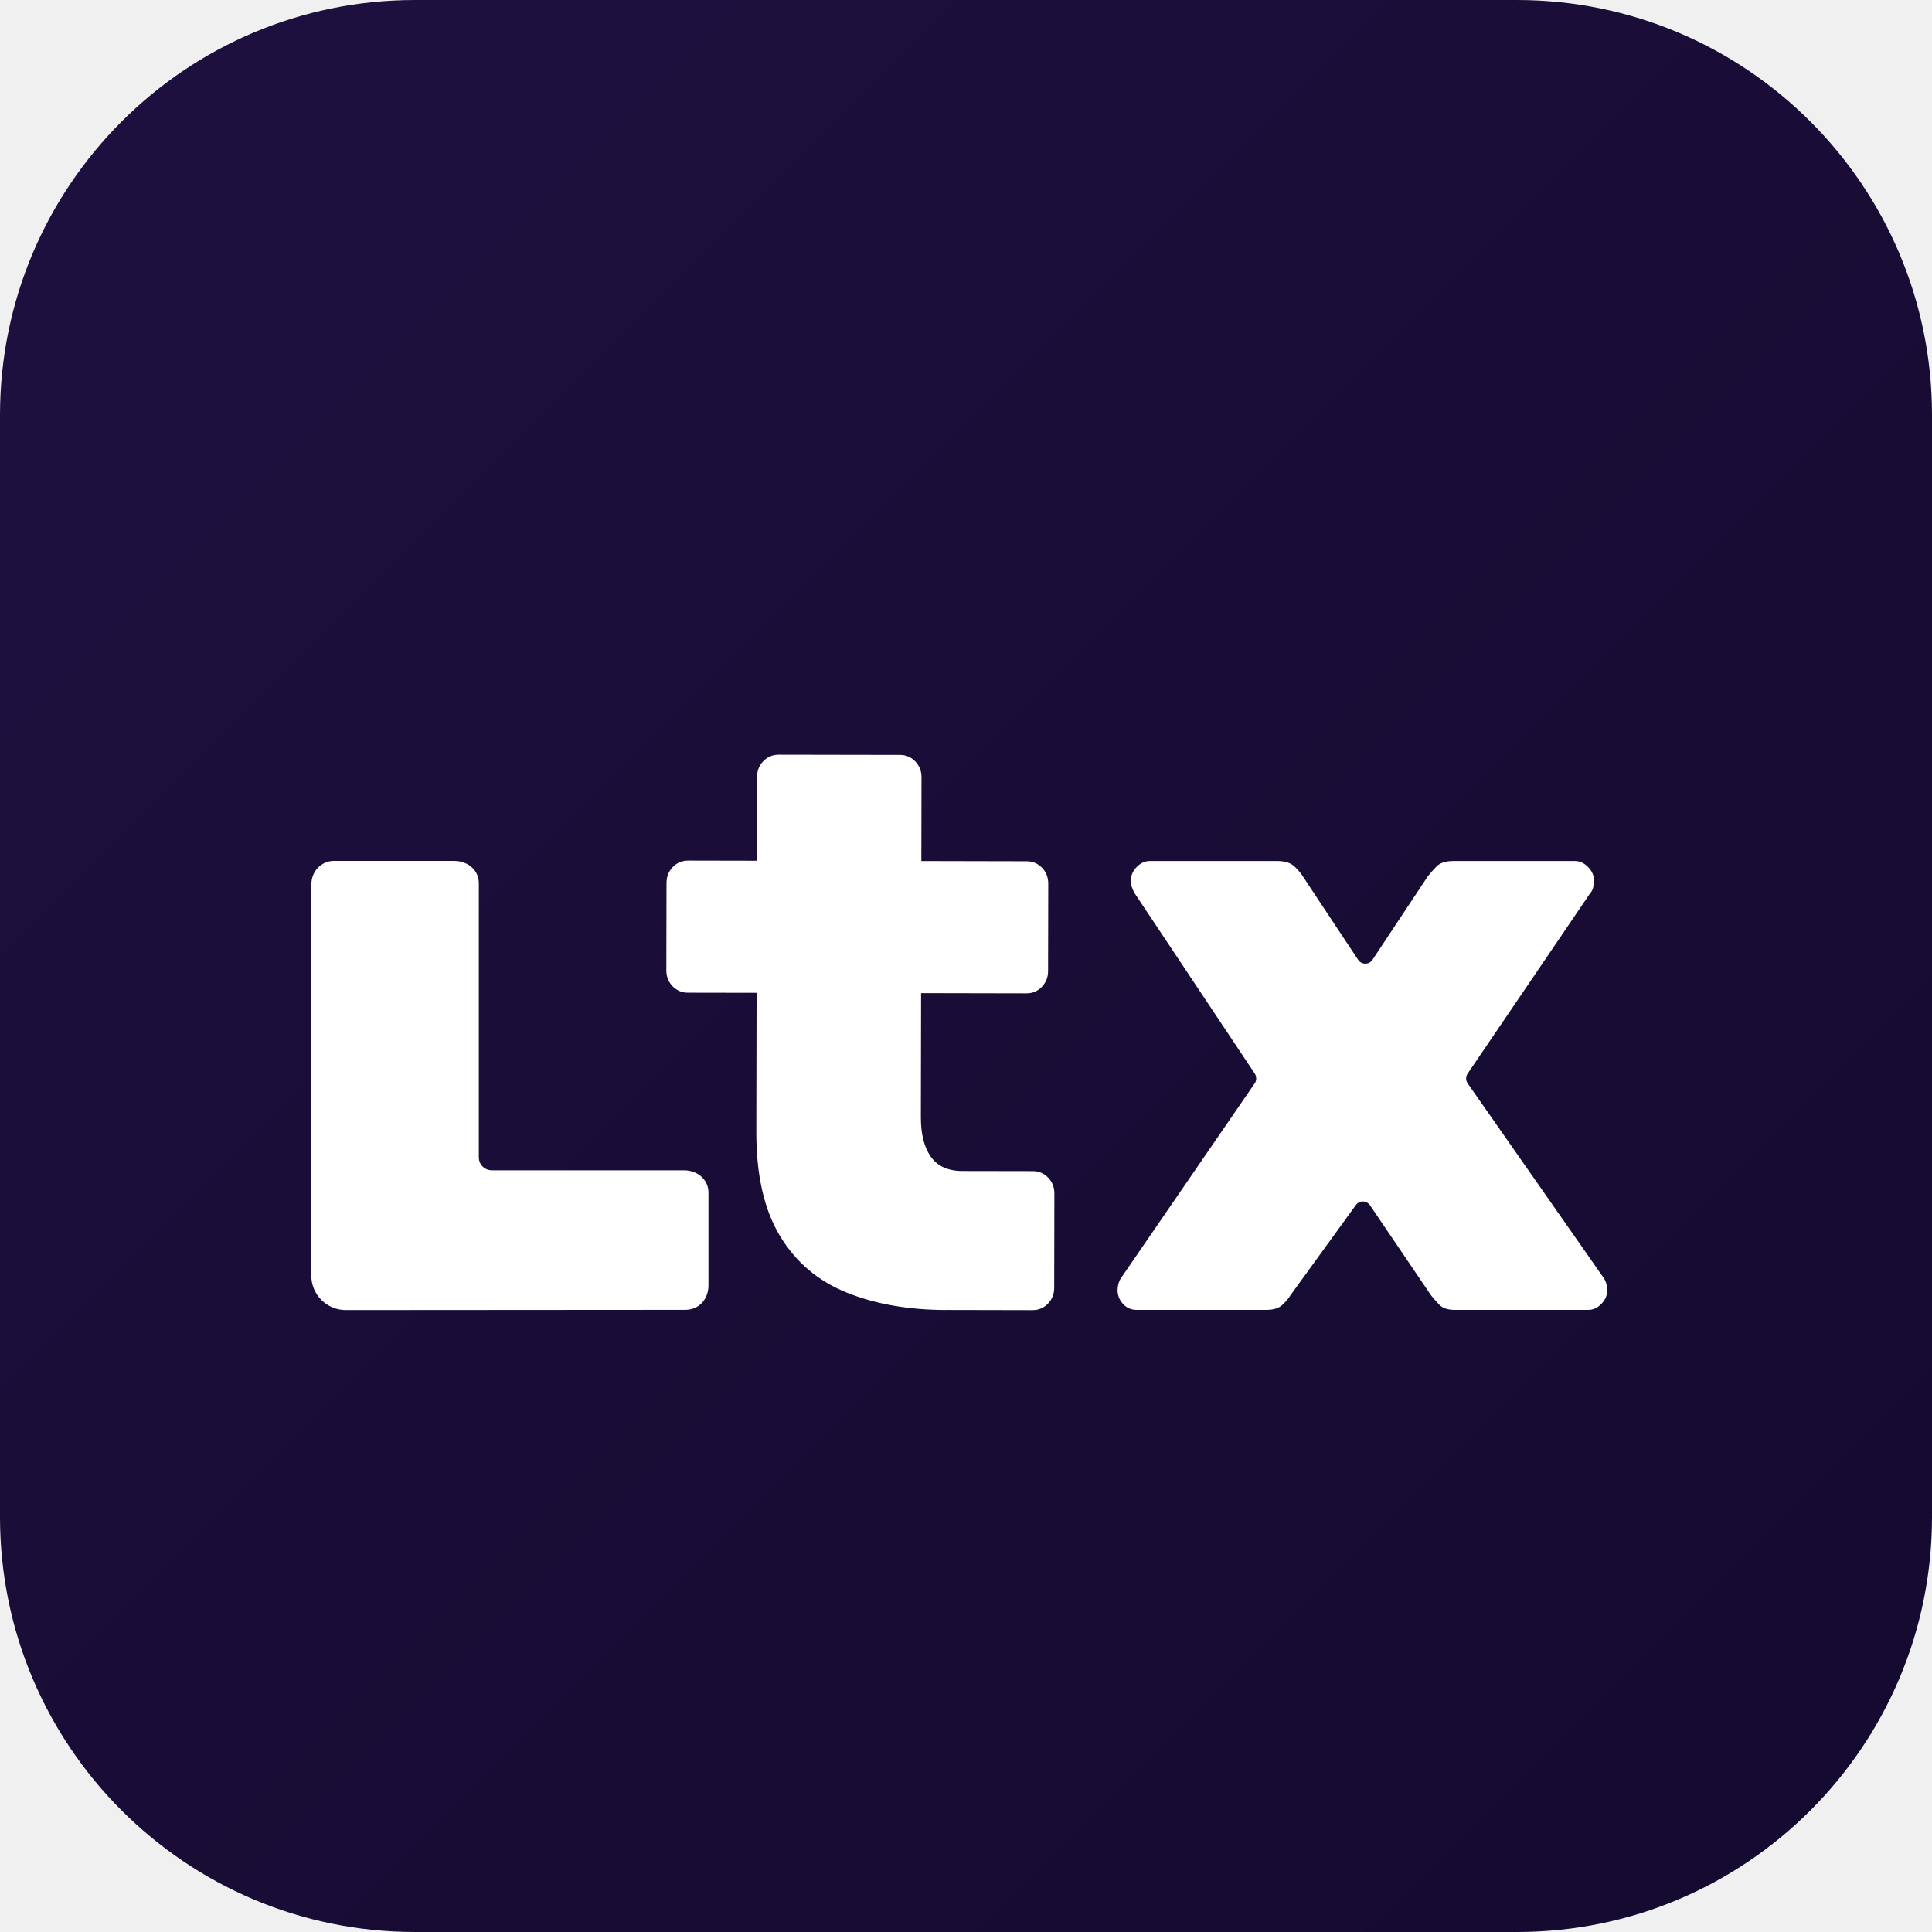
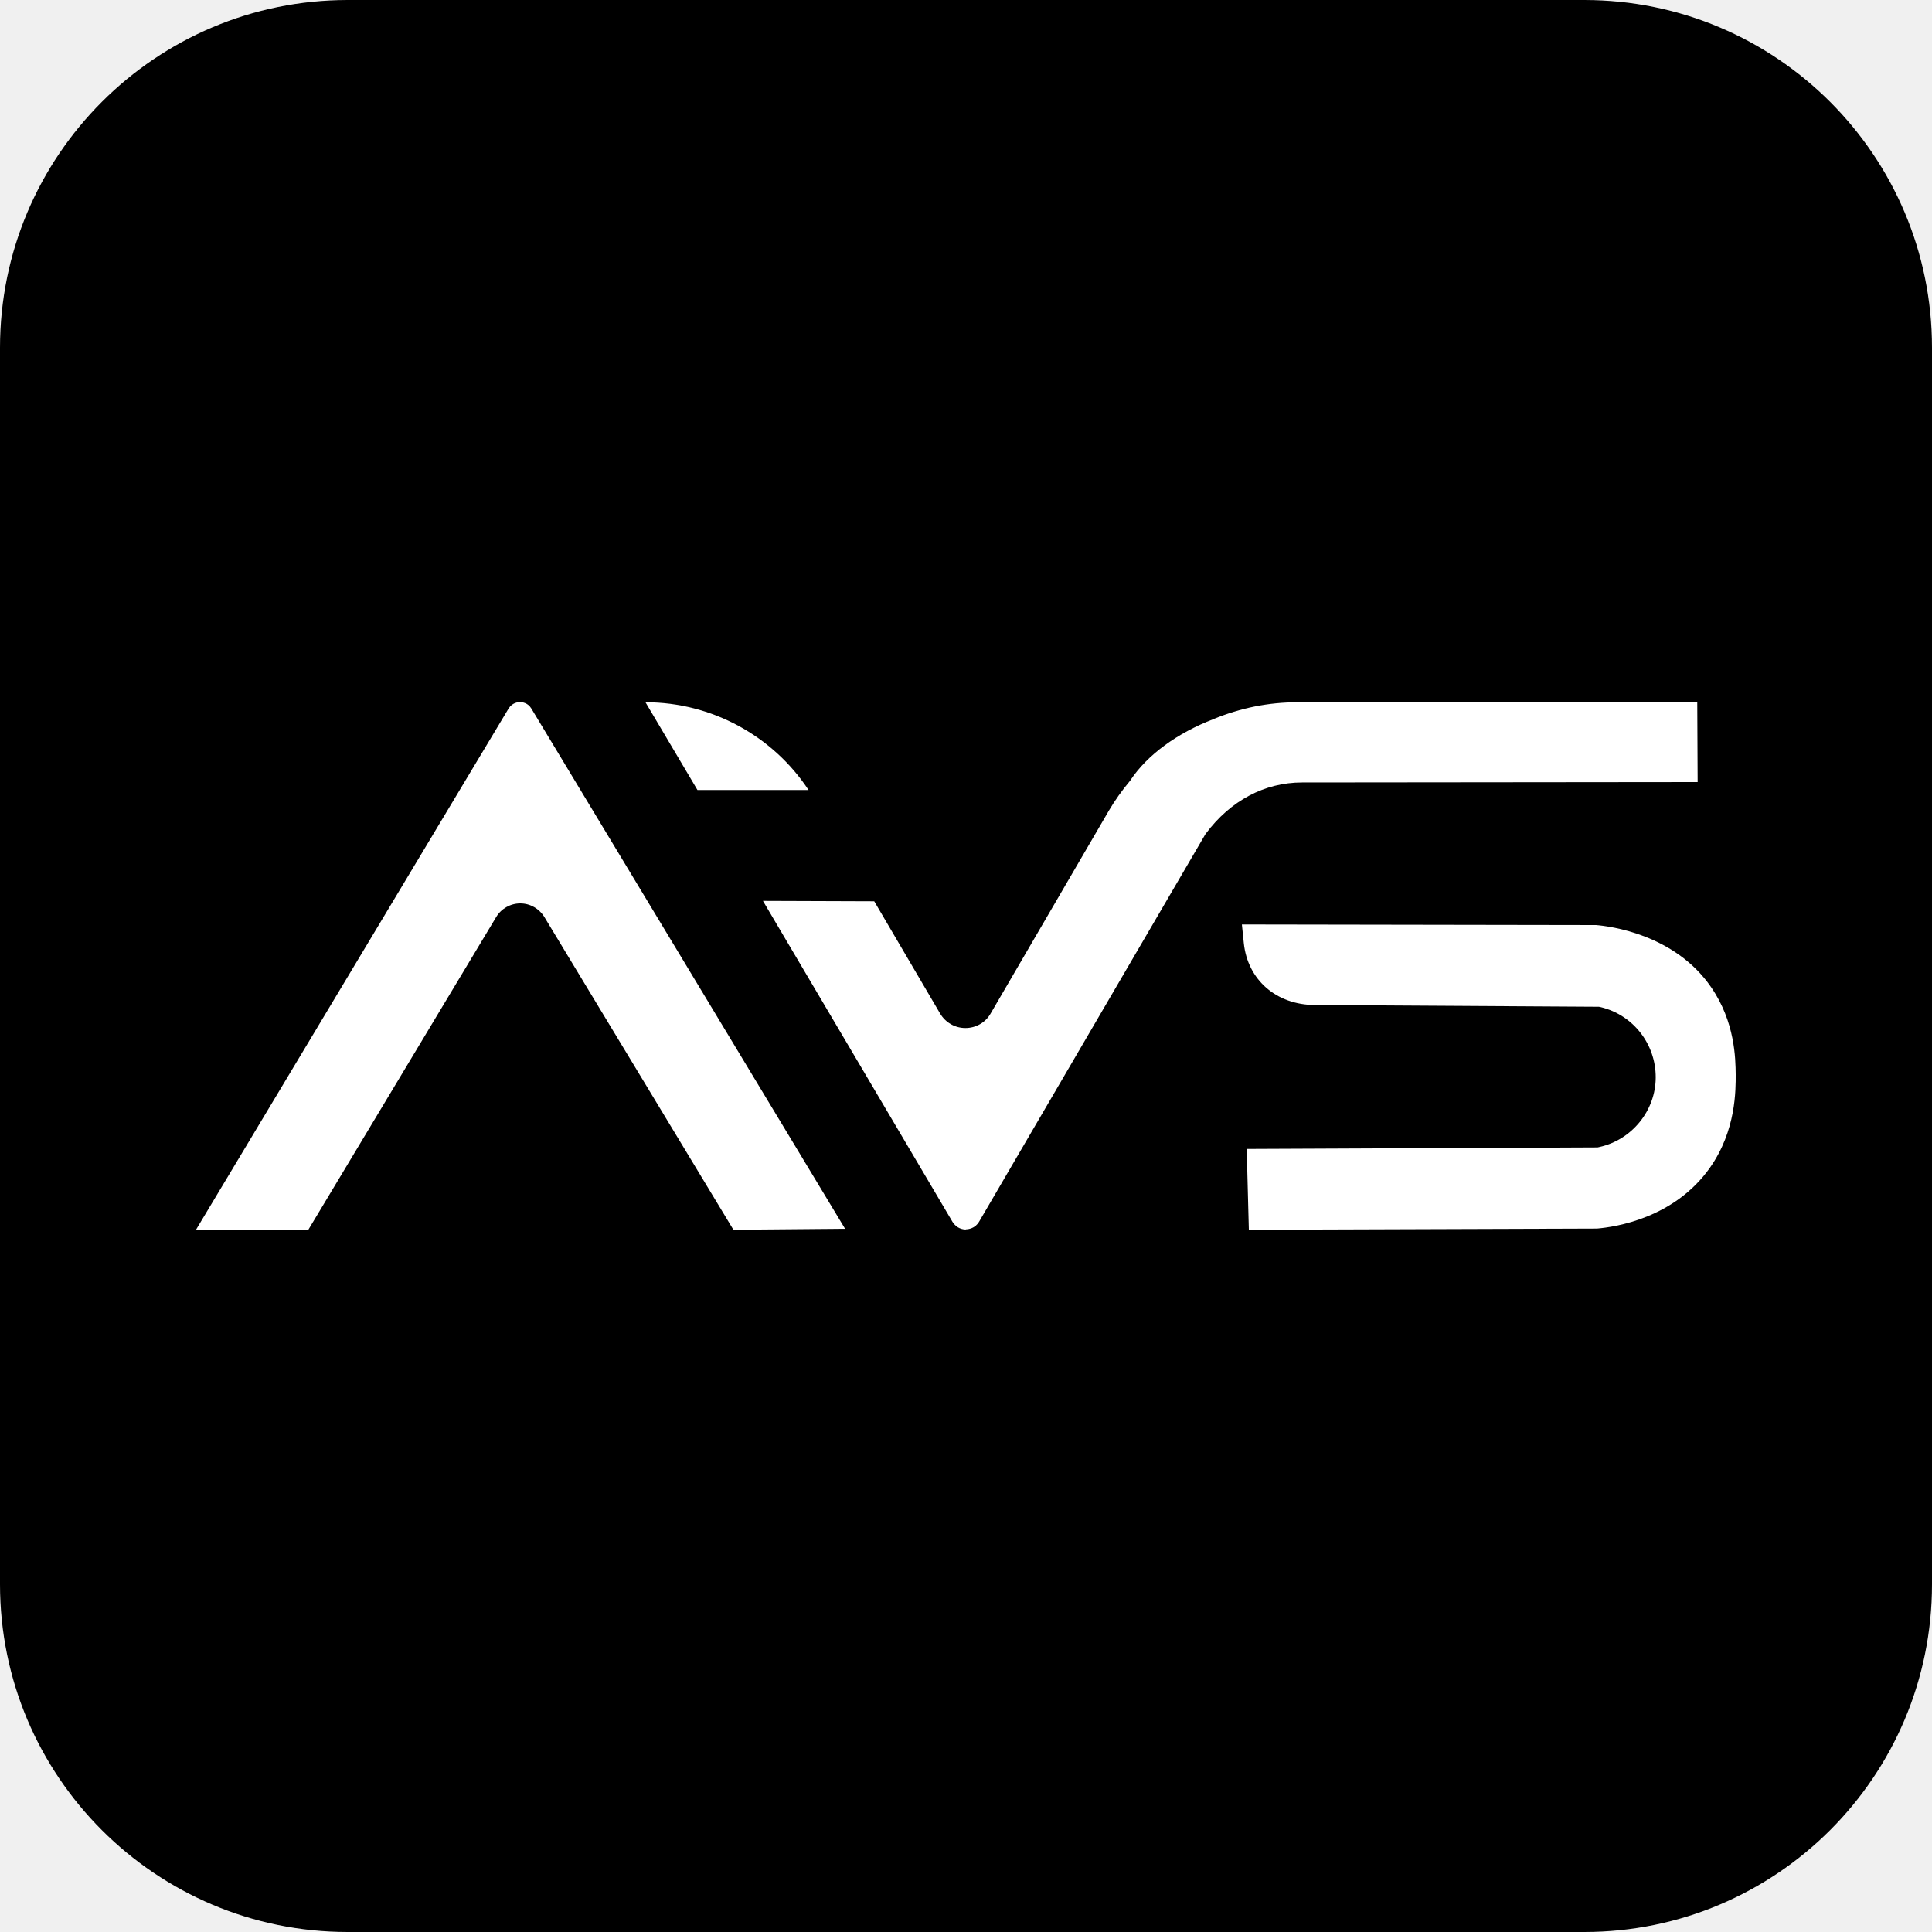
- <svg xmlns="http://www.w3.org/2000/svg" width="1024" height="1024" viewBox="0 0 1024 1024">
-   <defs>
-     <linearGradient id="bg" x1="0" y1="0" x2="1" y2="1">
-       <stop offset="0%" stop-color="#1e1040" />
-       <stop offset="100%" stop-color="#140a2e" />
-     </linearGradient>
-   </defs>
-   <rect width="1024" height="1024" rx="220" ry="220" fill="url(#bg)" />
-   <g transform="translate(165, 400) scale(9.2)">
-     <path d="M0 30.009V7.501C0 7.098 0.154 6.7 0.46 6.439C0.709 6.227 0.987 6.12 1.293 6.12H8.234C8.637 6.12 9.035 6.262 9.313 6.553C9.539 6.792 9.651 7.078 9.651 7.413V23.198C9.651 23.611 9.985 23.944 10.397 23.944H21.464C21.867 23.944 22.267 24.086 22.543 24.377C22.767 24.616 22.881 24.901 22.881 25.237V30.586C22.881 31.046 22.682 31.498 22.302 31.757C22.078 31.909 21.824 31.983 21.538 31.983L1.992 31.996C0.89 31.998 0 31.108 0 30.009Z" fill="white" />
-     <path d="M36.589 31.993C34.406 31.988 32.492 31.654 30.841 30.988C29.191 30.321 27.91 29.235 26.998 27.723C26.086 26.213 25.633 24.214 25.638 21.727L25.653 13.719L21.702 13.712C21.349 13.712 21.053 13.588 20.812 13.336C20.57 13.085 20.451 12.782 20.454 12.416L20.464 7.393C20.464 7.027 20.585 6.722 20.826 6.473C21.068 6.224 21.363 6.1 21.716 6.102L25.668 6.11L25.678 1.291C25.678 0.925 25.8 0.619 26.041 0.371C26.282 0.122 26.578 0 26.931 0L33.907 0.012C34.26 0.012 34.555 0.137 34.797 0.388C35.038 0.639 35.157 0.945 35.154 1.308L35.145 6.127L41.208 6.14C41.561 6.14 41.857 6.264 42.098 6.515C42.339 6.766 42.458 7.072 42.456 7.435L42.446 12.459C42.446 12.824 42.324 13.13 42.083 13.379C41.842 13.627 41.543 13.752 41.193 13.749L35.13 13.737L35.117 20.899C35.117 21.861 35.306 22.615 35.691 23.162C36.077 23.709 36.683 23.985 37.519 23.985L41.561 23.992C41.914 23.992 42.21 24.117 42.451 24.368C42.692 24.619 42.811 24.925 42.809 25.288L42.799 30.709C42.799 31.075 42.677 31.381 42.436 31.629C42.195 31.878 41.896 32.002 41.546 32L36.591 31.99L36.589 31.993Z" fill="white" />
-     <path d="M47.549 31.985C47.228 31.985 46.965 31.868 46.759 31.637C46.55 31.406 46.449 31.14 46.449 30.841C46.449 30.742 46.463 30.625 46.496 30.493C46.528 30.361 46.593 30.227 46.687 30.095L54.351 18.934C54.465 18.767 54.467 18.546 54.356 18.377L47.454 8.015C47.39 7.915 47.335 7.798 47.285 7.666C47.238 7.535 47.213 7.4 47.213 7.269C47.213 6.97 47.325 6.704 47.549 6.473C47.772 6.241 48.028 6.125 48.316 6.125H55.644C56.091 6.125 56.427 6.232 56.65 6.448C56.874 6.664 57.033 6.853 57.13 7.02L60.308 11.817C60.504 12.113 60.939 12.113 61.135 11.817L64.314 7.02C64.441 6.853 64.609 6.664 64.816 6.448C65.022 6.232 65.349 6.125 65.796 6.125H72.79C73.078 6.125 73.331 6.241 73.557 6.473C73.781 6.704 73.892 6.953 73.892 7.219C73.892 7.385 73.875 7.535 73.845 7.666C73.813 7.798 73.748 7.915 73.654 8.015L66.616 18.375C66.499 18.546 66.502 18.77 66.621 18.939L74.421 30.098C74.518 30.229 74.58 30.364 74.612 30.495C74.645 30.627 74.66 30.744 74.66 30.843C74.66 31.142 74.548 31.408 74.324 31.639C74.101 31.871 73.845 31.987 73.557 31.987H65.893C65.479 31.987 65.176 31.888 64.984 31.689C64.793 31.49 64.632 31.309 64.505 31.142L60.989 25.954C60.792 25.671 60.375 25.669 60.177 25.947L56.412 31.14C56.315 31.306 56.163 31.488 55.957 31.686C55.749 31.886 55.438 31.985 55.024 31.985H47.549Z" fill="white" />
+ <svg xmlns="http://www.w3.org/2000/svg" id="Layer_1" version="1.1" viewBox="0 0 1000 1000">
+   <rect width="1000" height="1000" rx="180" ry="180" />
+   <g>
+     <path d="M101.4,636.6l161.8-269.8c1.8-3,4.8-3.4,5.9-3.4s4.1.3,5.9,3.3l162.4,269.3-57.8.5-97.8-161.8c-2.7-4.4-7.4-7.1-12.5-7.1s-9.9,2.7-12.5,7.1l-97.2,161.8h-58.1Z" fill="#fff" />
+     <path d="M361,408.9l-26.9-45.4h.2c33.9,0,65.7,17.3,84.2,45.4h-57.6Z" fill="#fff" />
+     <path d="M500,636.4c-1.4,0-4.8-.4-7-4l-98.1-166.1,57.6.2,34.1,58.1c2.8,4.7,7.7,7.5,13.1,7.5s10.4-2.8,13.1-7.6l61.2-105c3-5.1,6.6-10.2,10.7-15.1l.3-.3.2-.4c8.7-13,24-24.2,42.9-31.5,14-5.8,28.5-8.7,43.4-8.7h207c0-.1.2,41.3.2,41.3l-204.8.2c-19.3,0-37,9.4-49.7,26.4l-.3.4-117.1,200.5c-2.1,3.6-5.6,4-7,4Z" fill="#fff" />
+     <path d="M645.5,594.7l181.4-.8.9-.2c16.9-3.7,29.2-18.9,29.2-36.1,0-17.2-11.6-32.2-28.4-36.3l-1-.2-147-.9c-20-.1-34.8-13-36.8-32l-1-9.7,183.3.3c7.3.6,40.8,4.8,59.6,32.2,12.4,18,12.6,37,12.7,45.1,0,7.9.3,29-13.4,48.4-18.5,26.1-48.9,30.6-58.4,31.4l-180.2.6-1.1-41.8Z" fill="#fff" />
  </g>
</svg>
